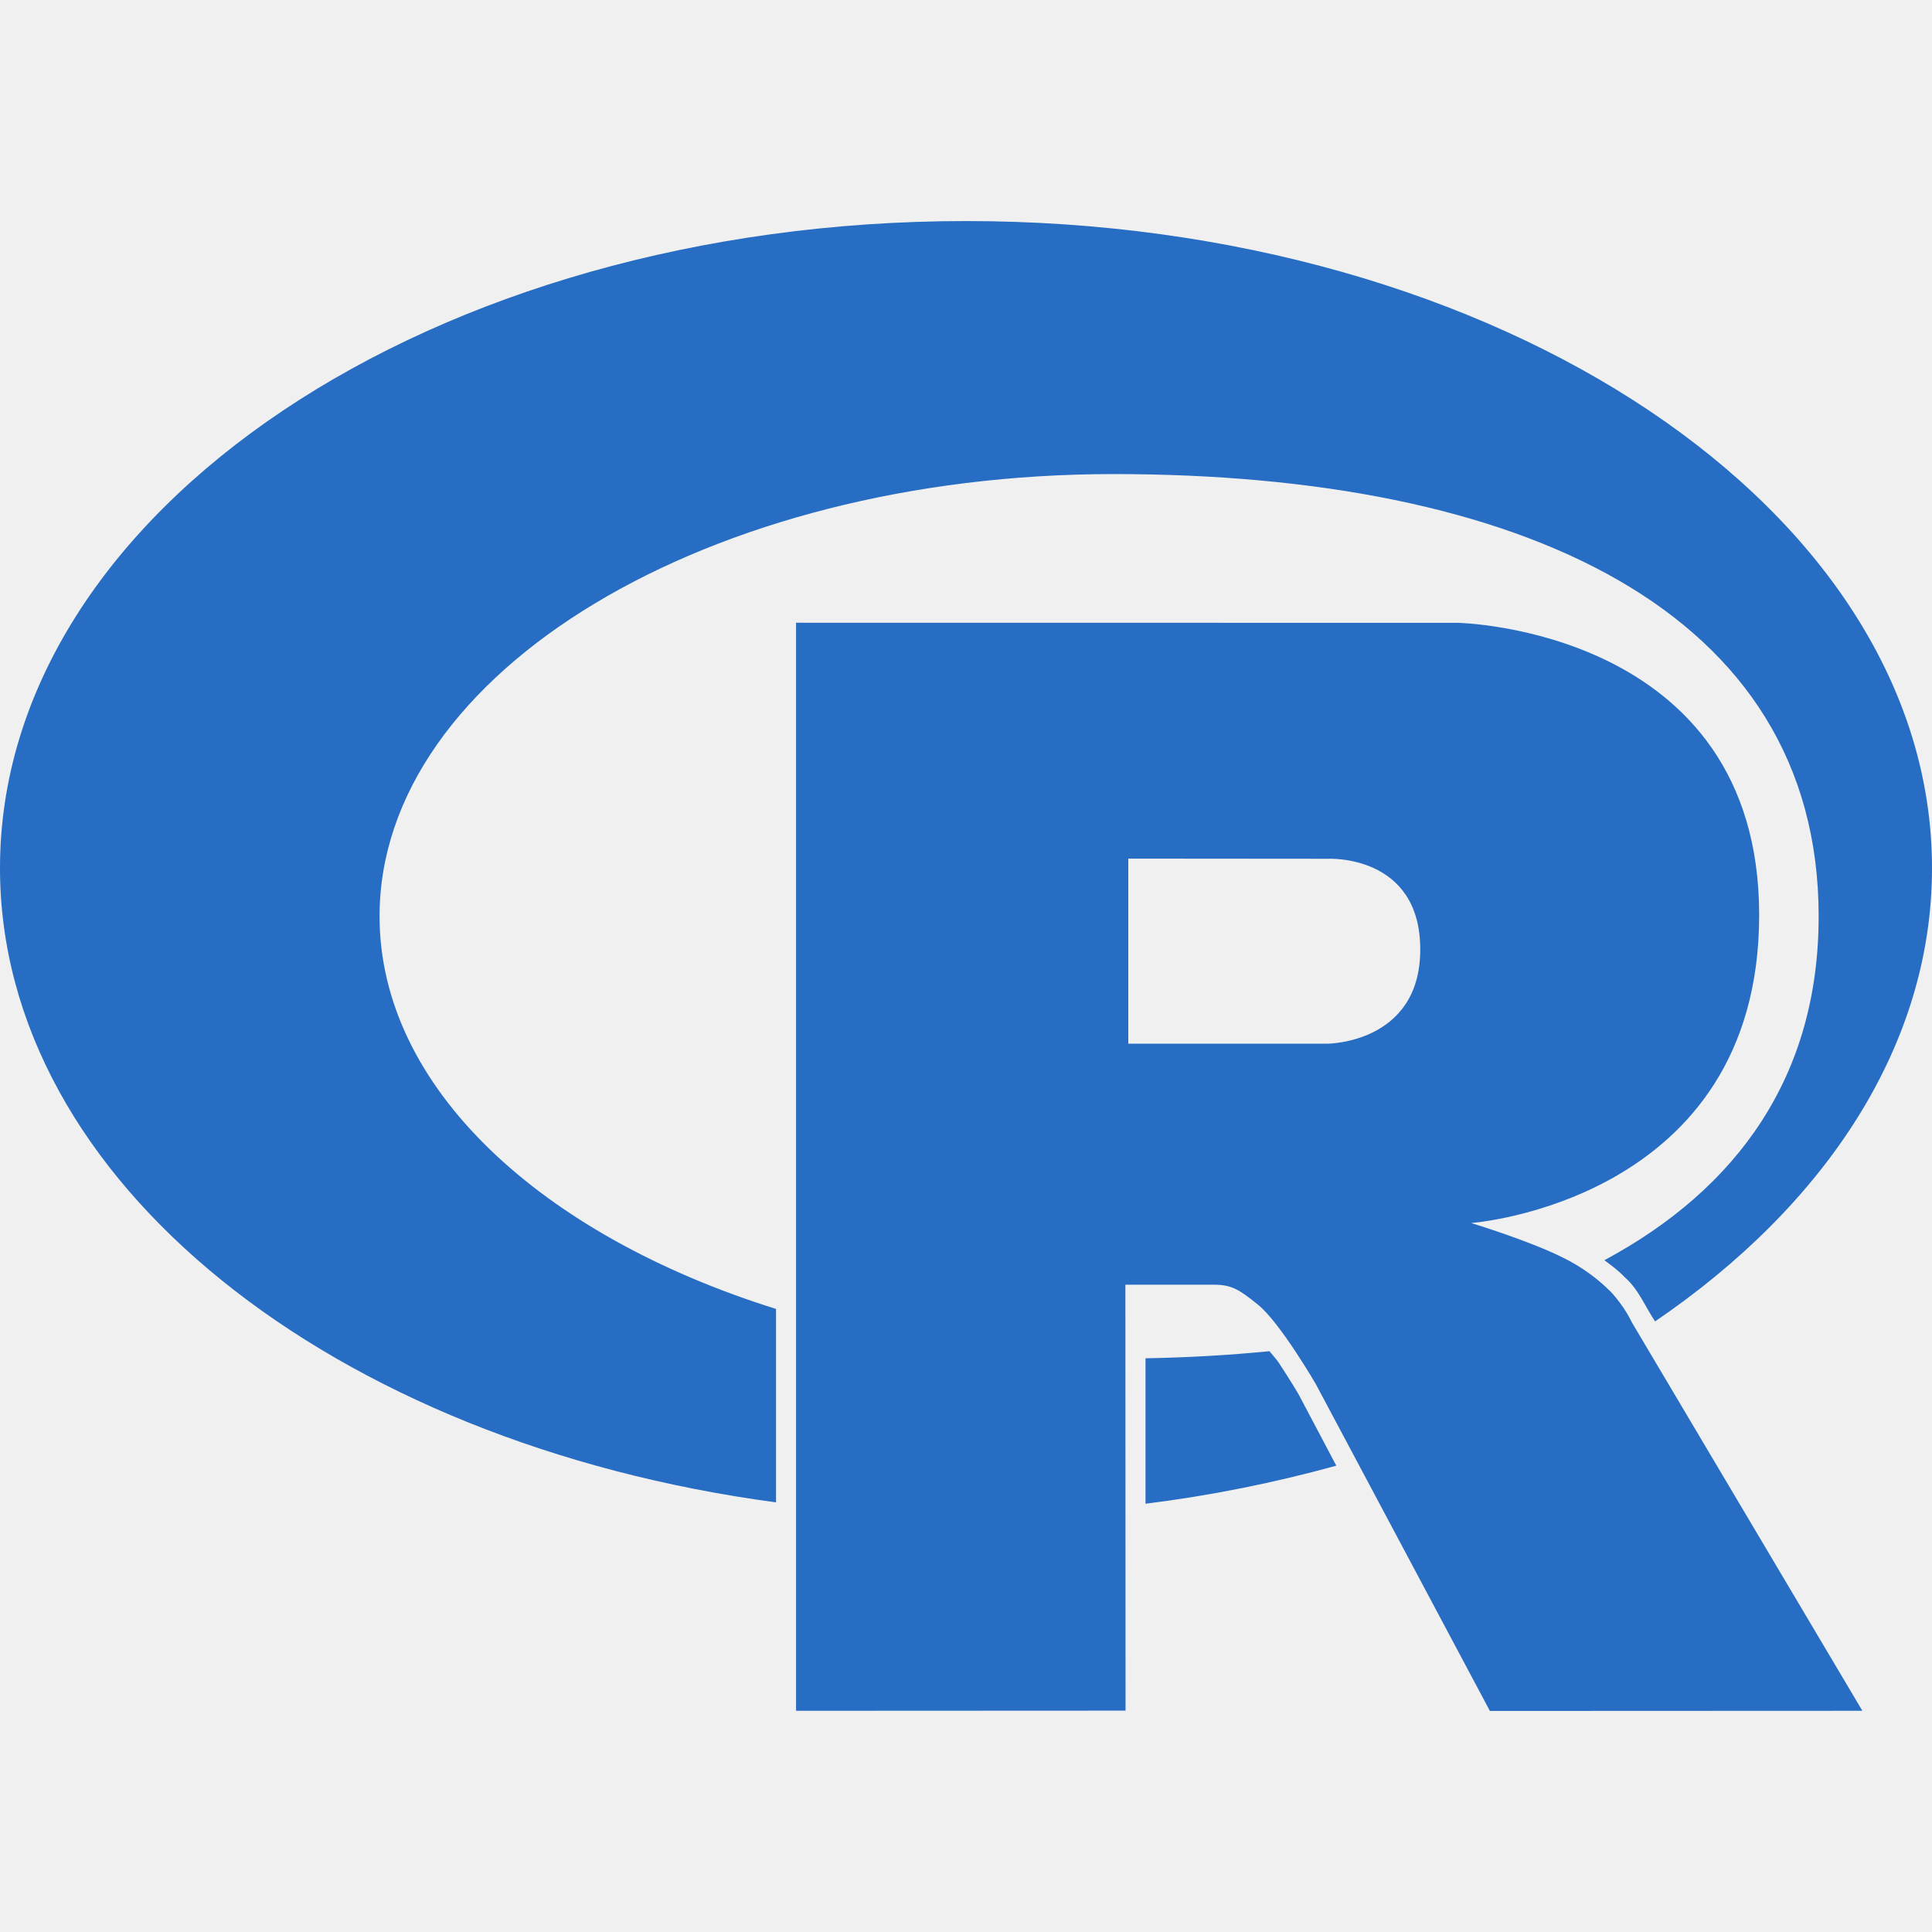
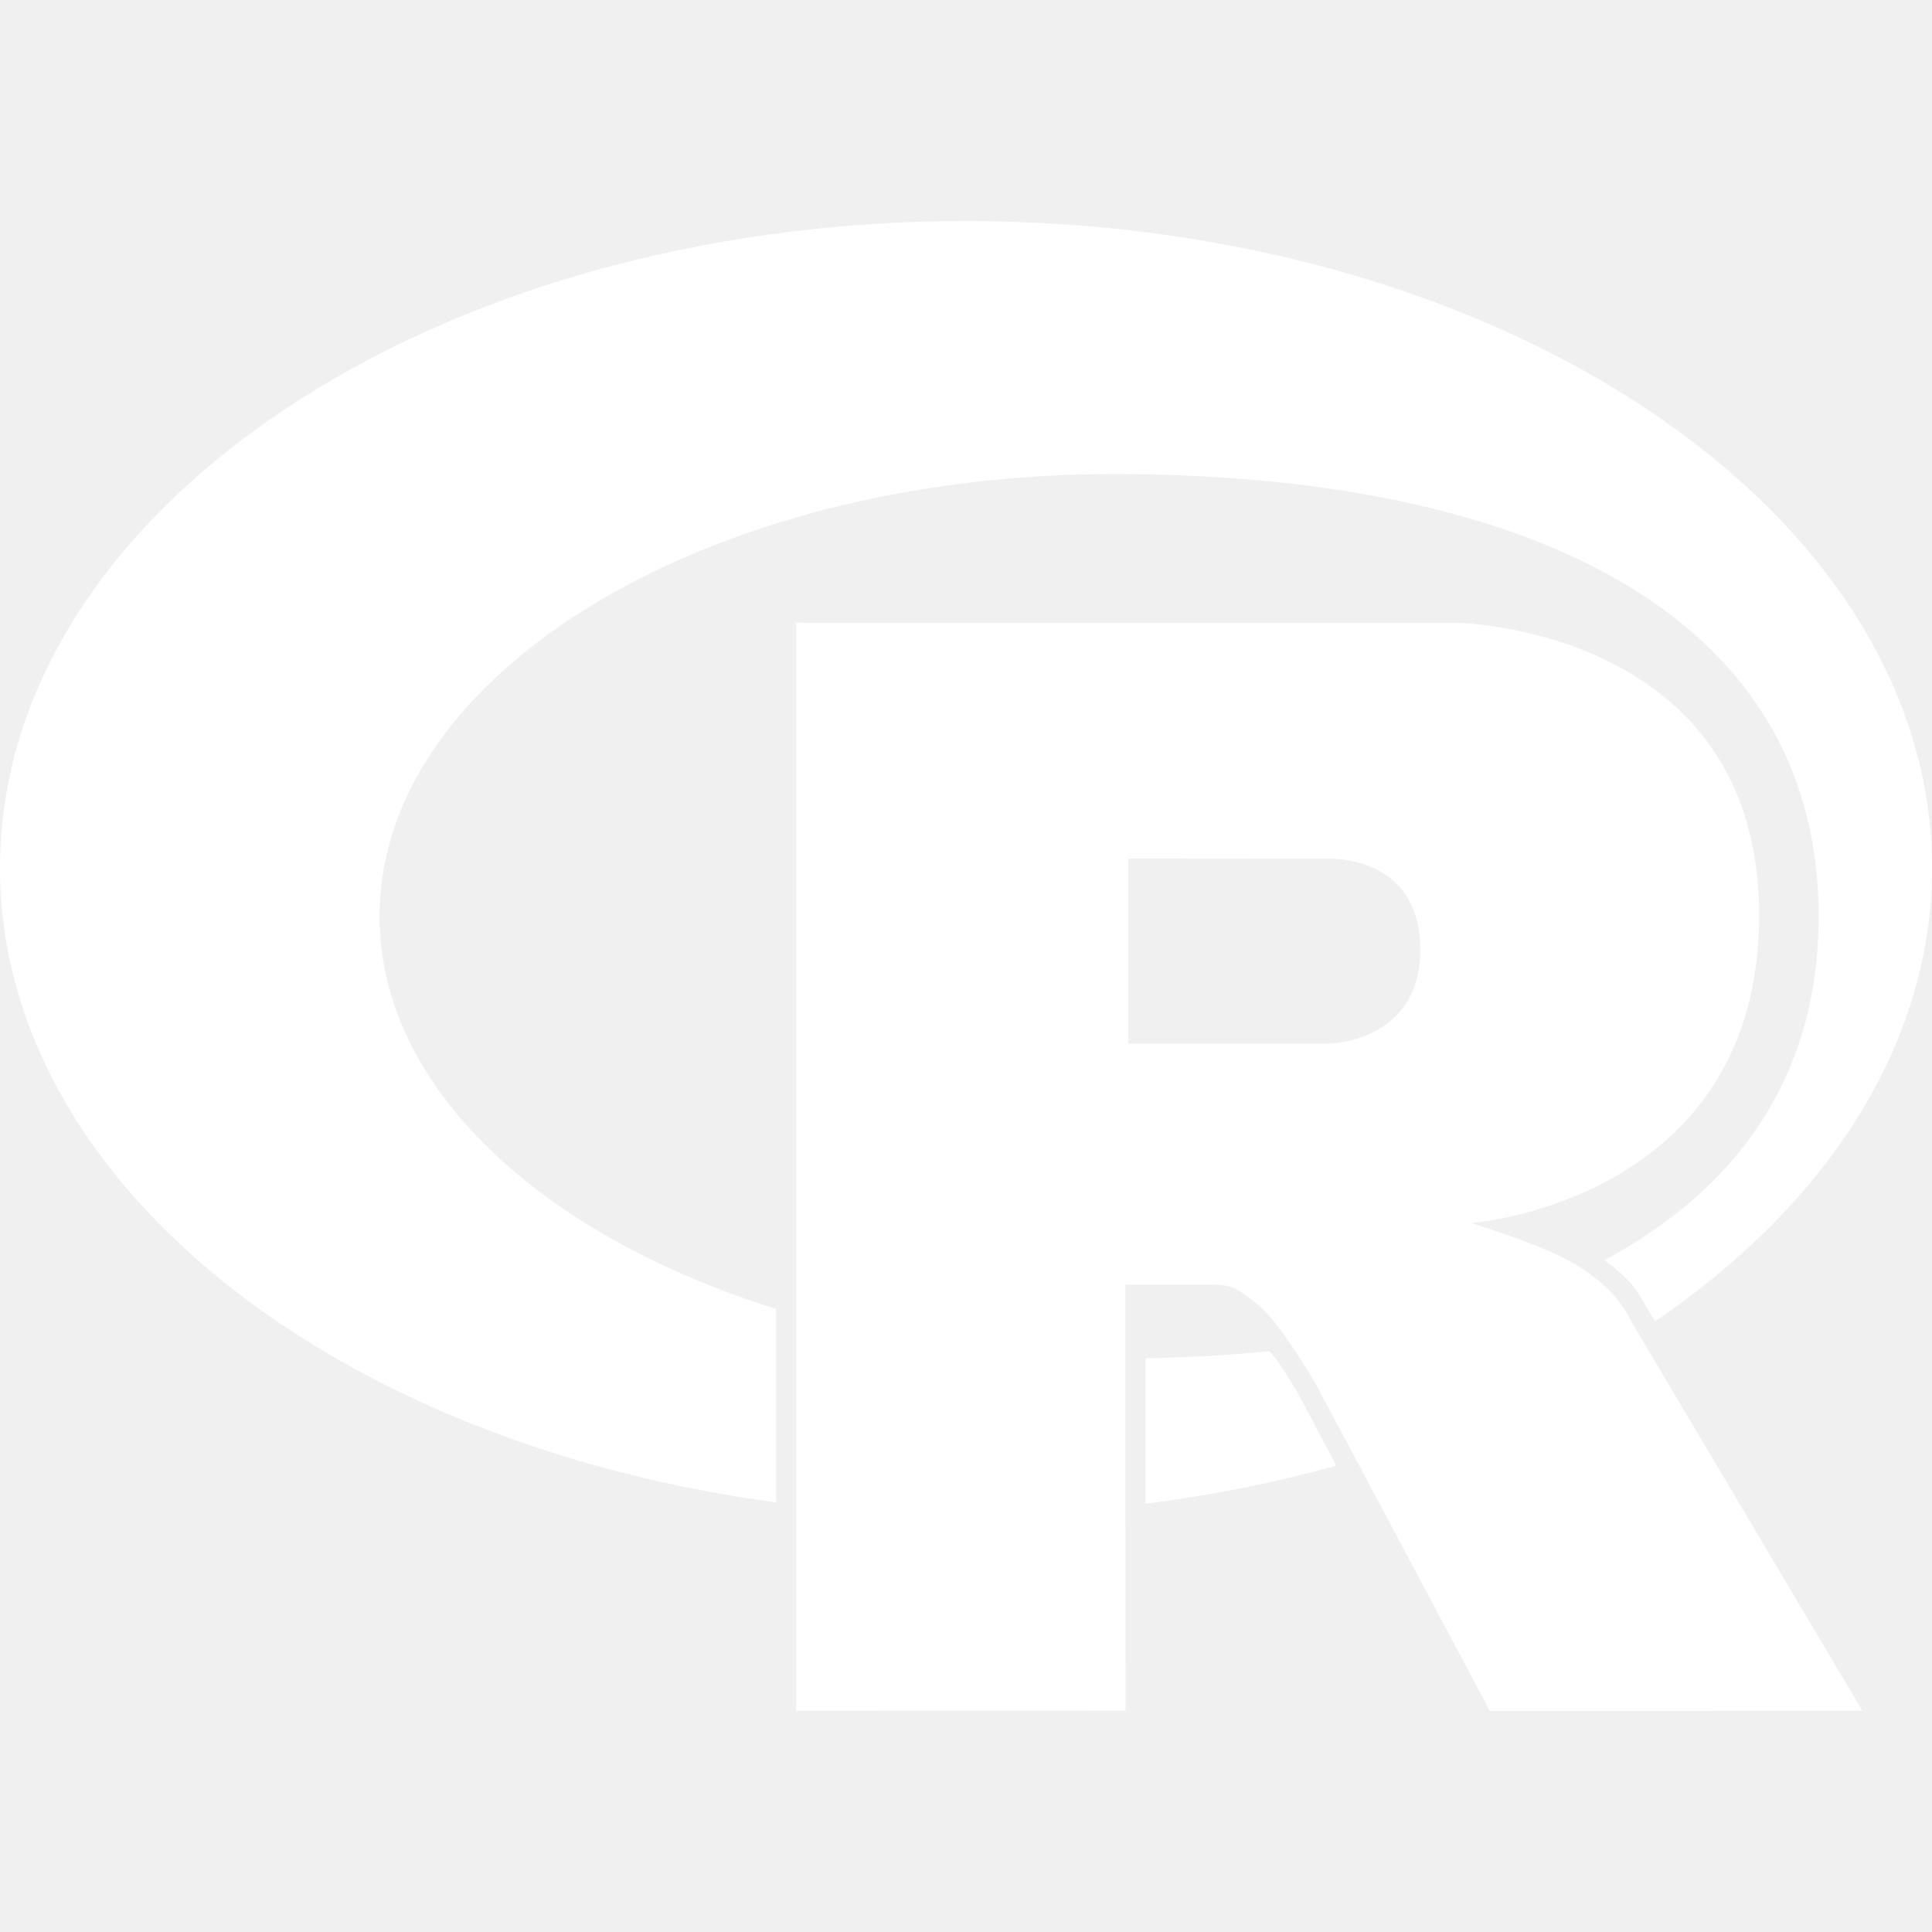
<svg xmlns="http://www.w3.org/2000/svg" role="img" viewBox="0 0 24 24">
-   <path fill="#276DC3" d="M12 2.746c-6.627 0-12 3.599-12 8.037 0 3.897 4.144 7.144 9.64 7.88V16.26c-2.924-.915-4.925-2.755-4.925-4.877 0-3.035 4.084-5.494 9.12-5.494 5.038 0 8.757 1.683 8.757 5.494 0 1.976-.999 3.379-2.662 4.272.09.066.174.128.258.216.169.149.25.363.372.544 2.128-1.45 3.44-3.437 3.44-5.631 0-4.44-5.373-8.038-12-8.038zm-2.111 4.99v13.516l4.093-.002-.002-5.291h1.1c.225 0 .321.066.549.25.272.22.715.982.715.982l2.164 4.063 4.627-.002-2.864-4.826s-.086-.193-.265-.383a2.22 2.22 0 00-.582-.416c-.422-.214-1.149-.434-1.149-.434s3.578-.264 3.578-3.826c0-3.562-3.744-3.63-3.744-3.63zm4.127 2.93l2.478.002s1.149-.062 1.149 1.127c0 1.165-1.149 1.17-1.149 1.17h-2.478zm1.754 6.119c-.494.049-1.012.079-1.54.088v1.807a16.622 16.622 0 002.37-.473l-.471-.891s-.108-.183-.248-.394c-.039-.054-.08-.098-.111-.137z" />
+   <path fill="#FFFFFF" d="M12 2.746c-6.627 0-12 3.599-12 8.037 0 3.897 4.144 7.144 9.64 7.88V16.26c-2.924-.915-4.925-2.755-4.925-4.877 0-3.035 4.084-5.494 9.12-5.494 5.038 0 8.757 1.683 8.757 5.494 0 1.976-.999 3.379-2.662 4.272.09.066.174.128.258.216.169.149.25.363.372.544 2.128-1.45 3.44-3.437 3.44-5.631 0-4.44-5.373-8.038-12-8.038zm-2.111 4.99v13.516l4.093-.002-.002-5.291h1.1c.225 0 .321.066.549.25.272.22.715.982.715.982l2.164 4.063 4.627-.002-2.864-4.826s-.086-.193-.265-.383a2.22 2.22 0 00-.582-.416c-.422-.214-1.149-.434-1.149-.434s3.578-.264 3.578-3.826c0-3.562-3.744-3.63-3.744-3.63zm4.127 2.93l2.478.002s1.149-.062 1.149 1.127c0 1.165-1.149 1.17-1.149 1.17h-2.478zm1.754 6.119c-.494.049-1.012.079-1.54.088v1.807a16.622 16.622 0 002.37-.473l-.471-.891s-.108-.183-.248-.394c-.039-.054-.08-.098-.111-.137z" />
</svg>
